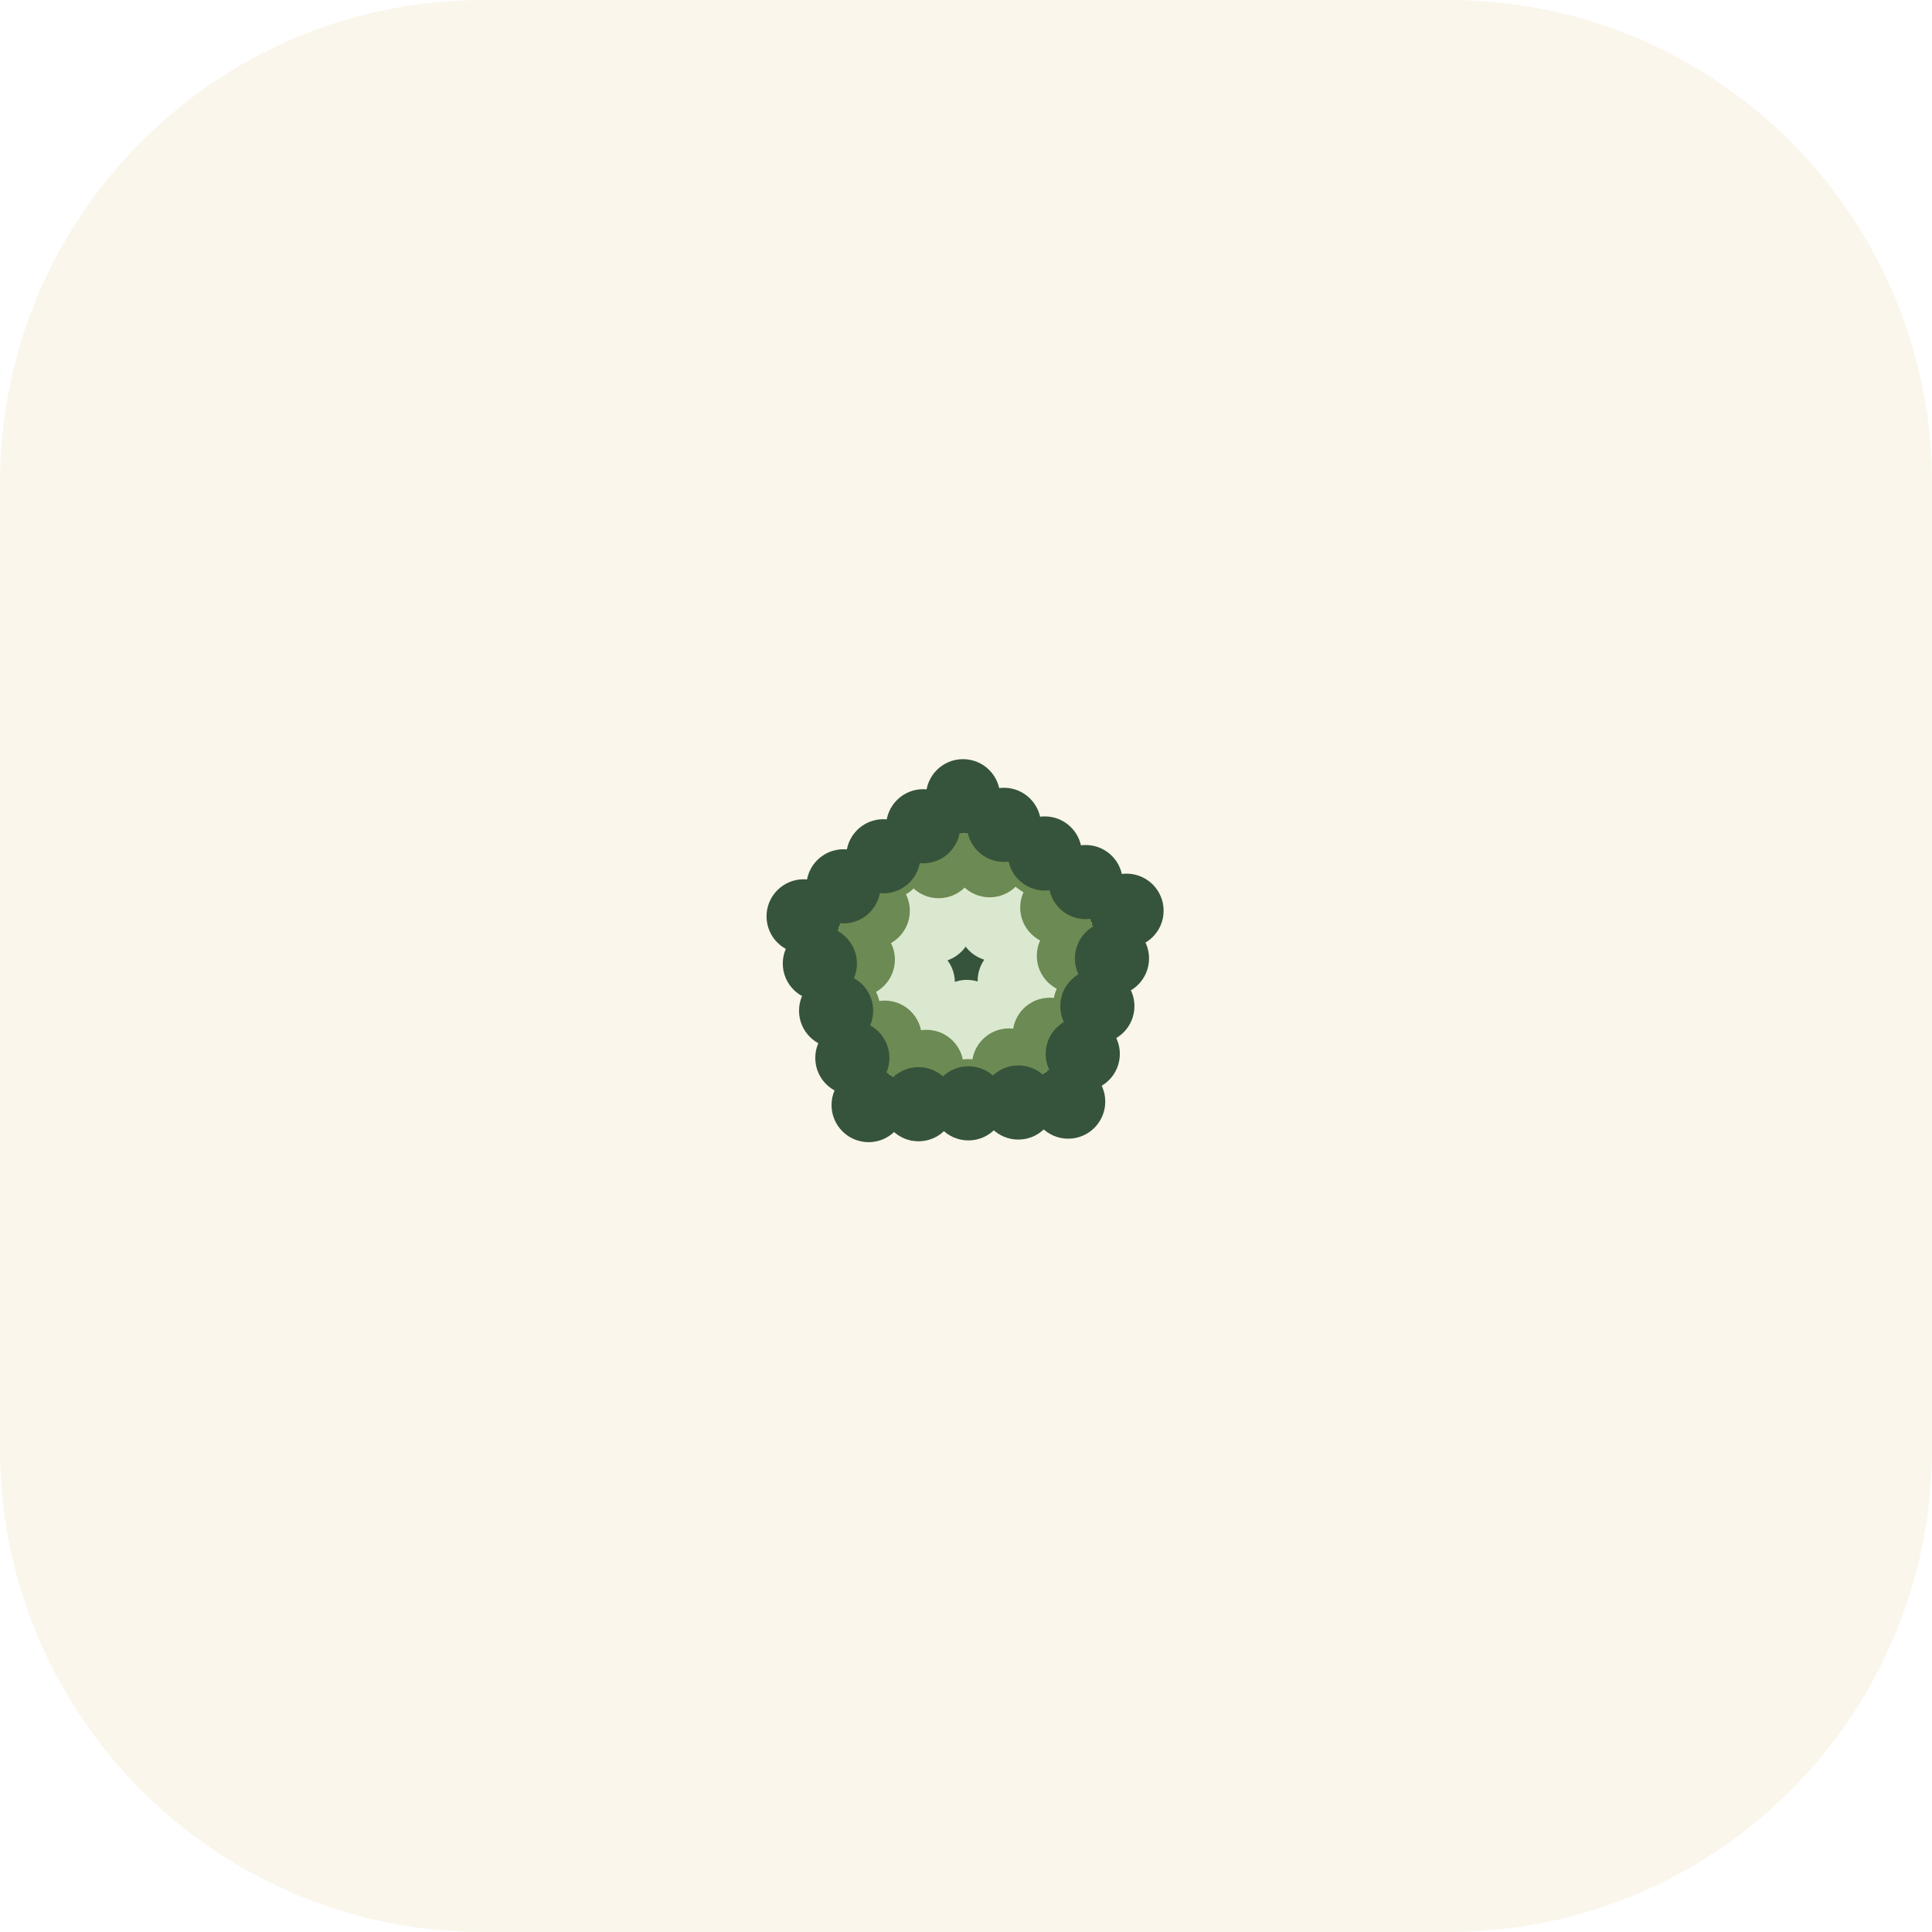
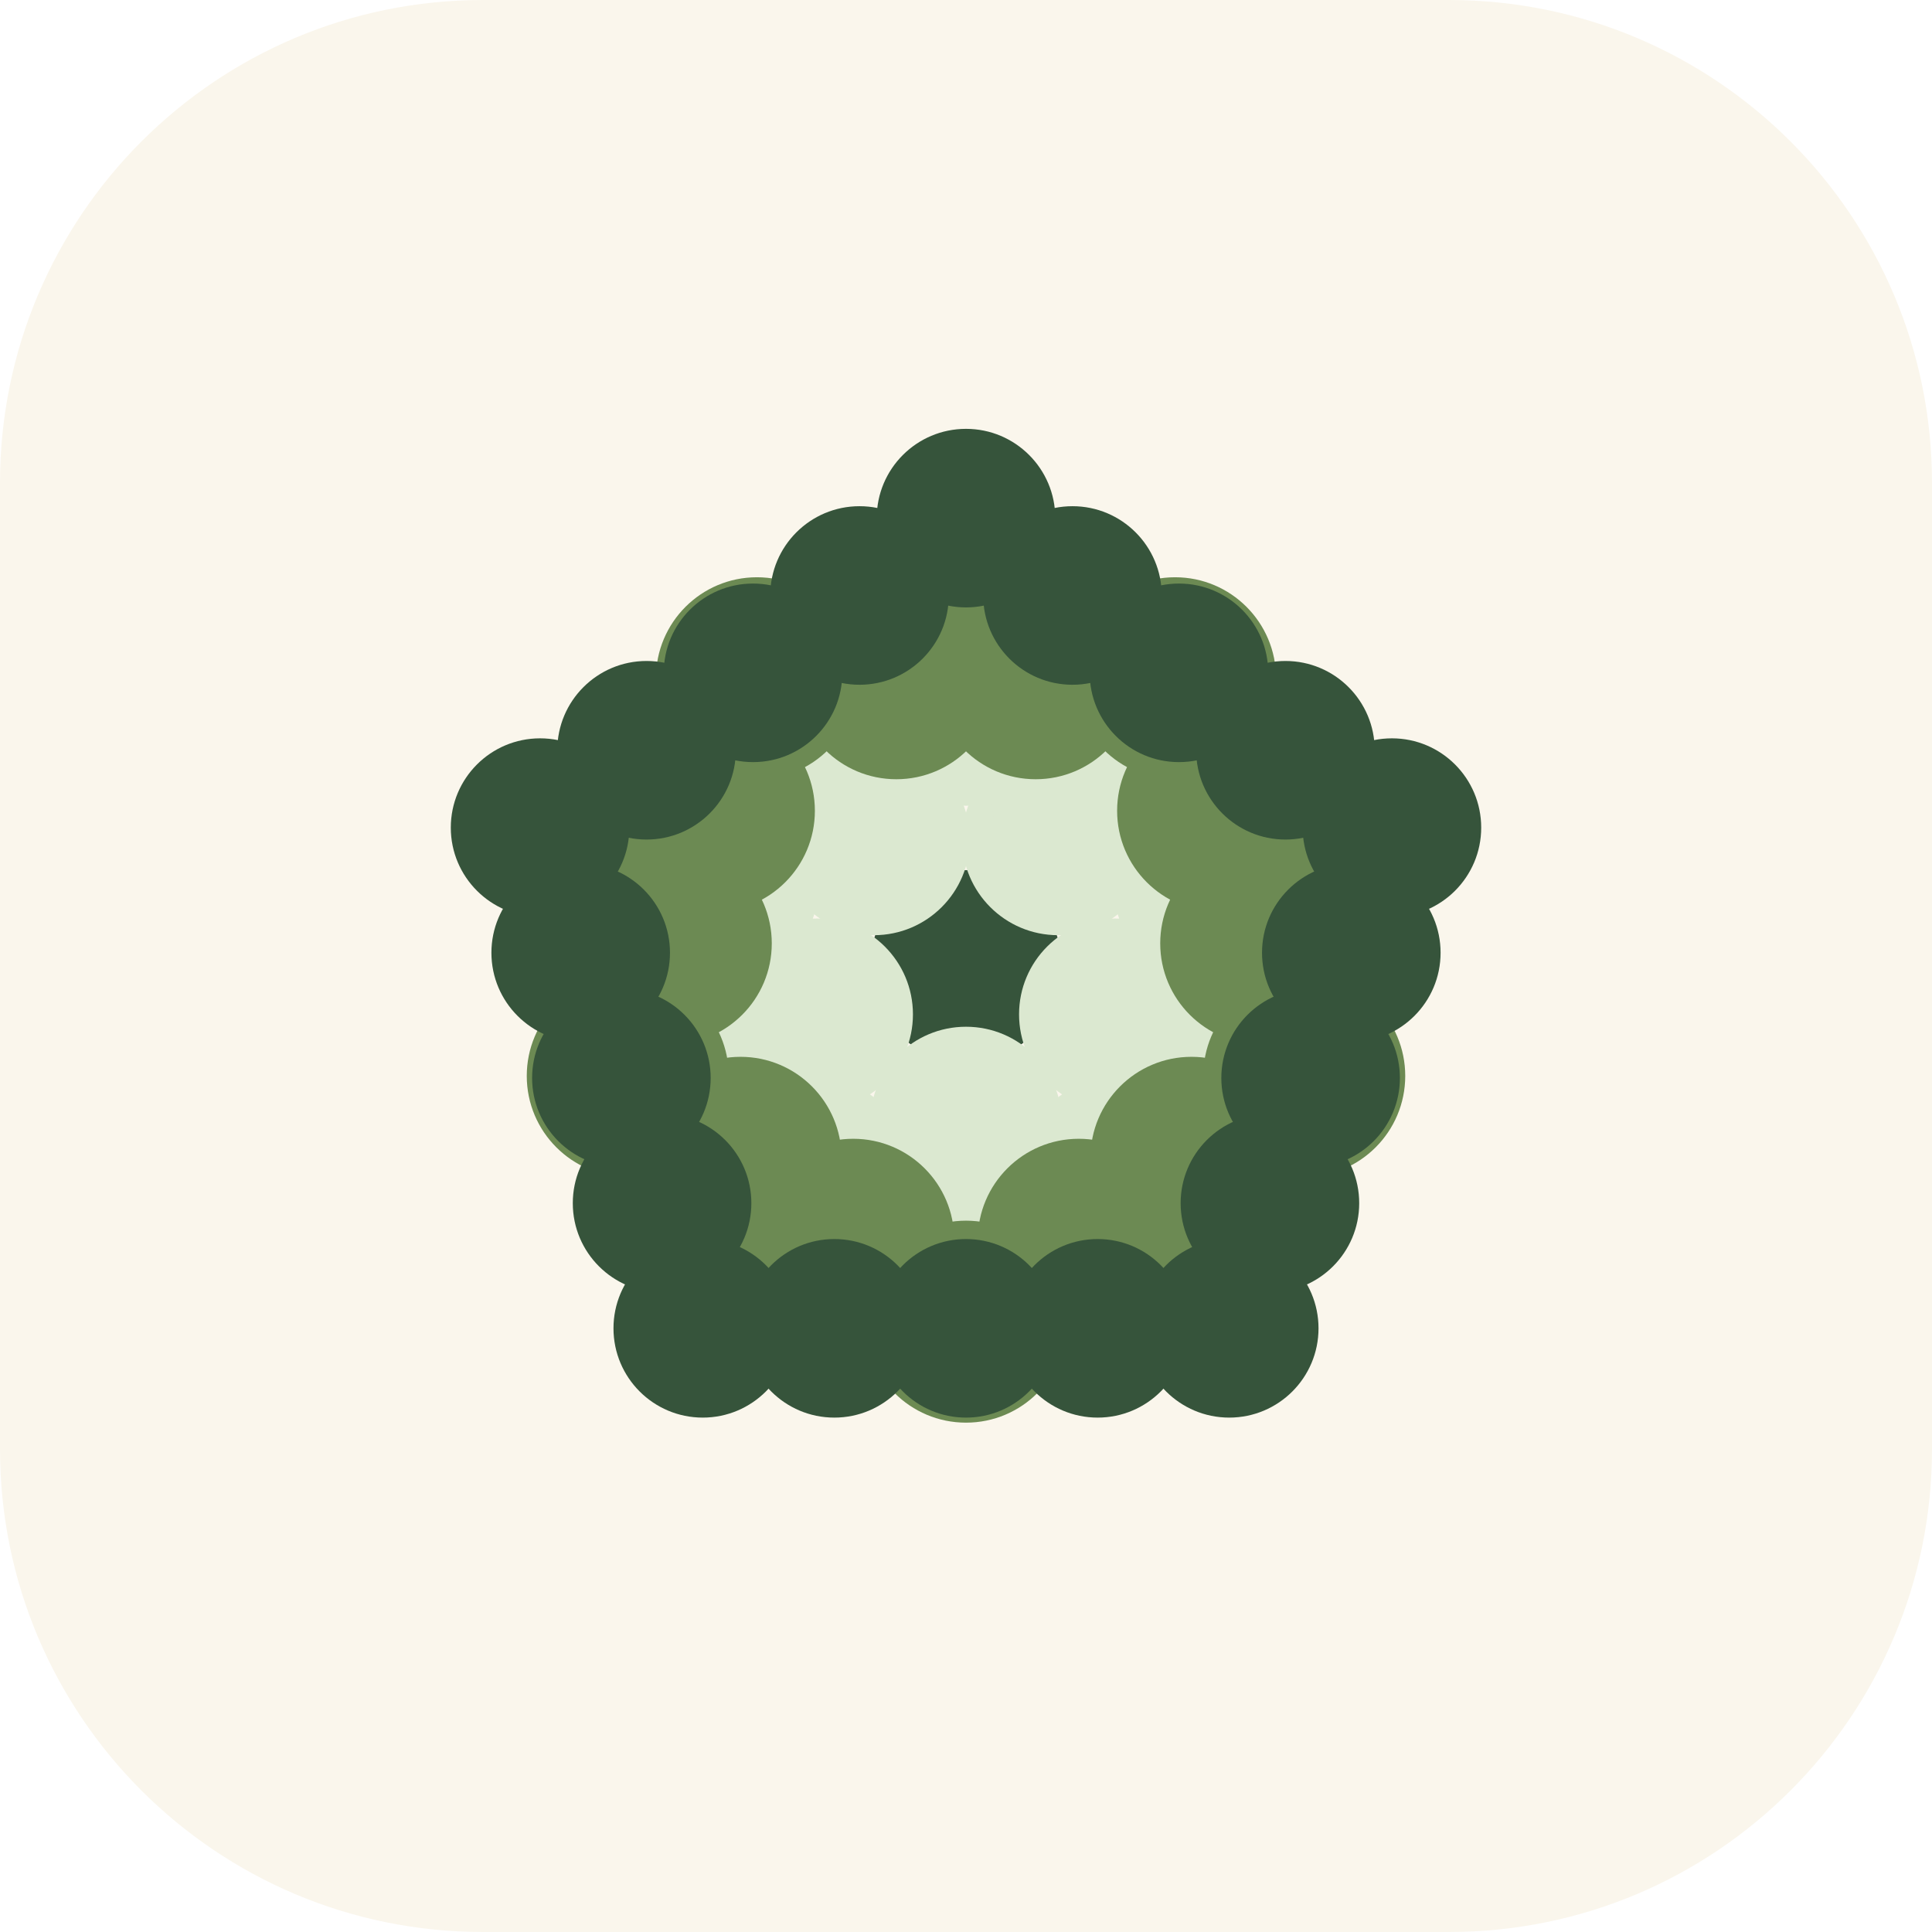
<svg xmlns="http://www.w3.org/2000/svg" viewBox="0 0 64 64" role="img" aria-labelledby="title desc">
  <rect width="64" height="64" rx="16" fill="#FAF6EC" />
-   <g transform="translate(8 8) scale(0.09375)">
-     <polygon points="266.32,241.26 273.21,261.26 256.31,274.00 238.98,261.86 245.17,241.62" fill="none" stroke="#DBE8D0" stroke-width="1.5" stroke-linejoin="round" opacity="0.9" />
-     <polygon points="255.44,224.00 286.26,245.58 275.26,281.56 237.65,282.21 225.40,246.64" fill="none" stroke="#DBE8D0" stroke-width="1.5" stroke-linejoin="round" opacity="0.9" />
-     <polygon points="228.32,219.26 282.38,218.32 299.99,269.45 256.80,301.99 212.51,270.98" fill="none" stroke="#DBE8D0" stroke-width="1.5" stroke-linejoin="round" opacity="0.9" />
-     <polygon points="198.62,238.46 254.95,196.01 312.73,236.47 292.11,303.92 221.59,305.15" fill="none" stroke="#DBE8D0" stroke-width="1.5" stroke-linejoin="round" opacity="0.9" />
-     <circle cx="256.00" cy="256.00" r="13.10" fill="#36543B" />
-     <circle cx="266.32" cy="241.26" r="13.10" fill="#DBE8D0" />
-     <circle cx="273.21" cy="261.26" r="13.10" fill="#DBE8D0" />
-     <circle cx="256.31" cy="274.00" r="13.10" fill="#DBE8D0" />
-     <circle cx="238.98" cy="261.86" r="13.10" fill="#DBE8D0" />
-     <circle cx="245.17" cy="241.62" r="13.10" fill="#DBE8D0" />
-     <circle cx="255.44" cy="224.00" r="13.10" fill="#DBE8D0" />
-     <circle cx="270.85" cy="234.79" r="13.10" fill="#DBE8D0" />
-     <circle cx="286.26" cy="245.58" r="13.10" fill="#DBE8D0" />
-     <circle cx="280.76" cy="263.57" r="13.10" fill="#DBE8D0" />
-     <circle cx="275.26" cy="281.56" r="13.10" fill="#DBE8D0" />
-     <circle cx="256.45" cy="281.88" r="13.10" fill="#DBE8D0" />
-     <circle cx="237.65" cy="282.21" r="13.10" fill="#DBE8D0" />
-     <circle cx="231.52" cy="264.43" r="13.10" fill="#DBE8D0" />
-     <circle cx="225.40" cy="246.64" r="13.10" fill="#DBE8D0" />
-     <circle cx="240.42" cy="235.32" r="13.10" fill="#DBE8D0" />
-     <circle cx="228.32" cy="219.26" r="13.10" fill="#6C8A53" />
-     <circle cx="246.34" cy="218.95" r="13.10" fill="#6C8A53" />
-     <circle cx="264.36" cy="218.63" r="13.10" fill="#6C8A53" />
-     <circle cx="282.38" cy="218.32" r="13.10" fill="#6C8A53" />
-     <circle cx="288.25" cy="235.36" r="13.10" fill="#6C8A53" />
-     <circle cx="294.12" cy="252.41" r="13.10" fill="#6C8A53" />
-     <circle cx="299.99" cy="269.45" r="13.10" fill="#6C8A53" />
-     <circle cx="285.59" cy="280.30" r="13.10" fill="#6C8A53" />
-     <circle cx="271.20" cy="291.15" r="13.10" fill="#6C8A53" />
-     <circle cx="256.80" cy="301.99" r="13.10" fill="#6C8A53" />
-     <circle cx="242.04" cy="291.65" r="13.10" fill="#6C8A53" />
-     <circle cx="227.27" cy="281.32" r="13.10" fill="#6C8A53" />
-     <circle cx="212.51" cy="270.98" r="13.10" fill="#6C8A53" />
-     <circle cx="217.78" cy="253.74" r="13.10" fill="#6C8A53" />
-     <circle cx="223.05" cy="236.50" r="13.10" fill="#6C8A53" />
-     <circle cx="198.62" cy="238.46" r="13.10" fill="#36543B" />
-     <circle cx="212.70" cy="227.85" r="13.10" fill="#36543B" />
-     <circle cx="226.79" cy="217.23" r="13.10" fill="#36543B" />
-     <circle cx="240.87" cy="206.62" r="13.10" fill="#36543B" />
-     <circle cx="254.95" cy="196.01" r="13.10" fill="#36543B" />
-     <circle cx="269.40" cy="206.12" r="13.10" fill="#36543B" />
-     <circle cx="283.84" cy="216.24" r="13.10" fill="#36543B" />
-     <circle cx="298.29" cy="226.35" r="13.10" fill="#36543B" />
-     <circle cx="312.73" cy="236.47" r="13.10" fill="#36543B" />
-     <circle cx="307.58" cy="253.33" r="13.10" fill="#36543B" />
-     <circle cx="302.42" cy="270.19" r="13.10" fill="#36543B" />
-     <circle cx="297.26" cy="287.06" r="13.10" fill="#36543B" />
-     <circle cx="292.11" cy="303.92" r="13.10" fill="#36543B" />
-     <circle cx="274.48" cy="304.23" r="13.10" fill="#36543B" />
-     <circle cx="256.85" cy="304.53" r="13.10" fill="#36543B" />
-     <circle cx="239.22" cy="304.84" r="13.10" fill="#36543B" />
-     <circle cx="221.59" cy="305.15" r="13.10" fill="#36543B" />
-     <circle cx="215.84" cy="288.48" r="13.10" fill="#36543B" />
-     <circle cx="210.10" cy="271.80" r="13.10" fill="#36543B" />
-     <circle cx="204.36" cy="255.13" r="13.10" fill="#36543B" />
+   <g transform="translate(8 8) scale(0.2424242)">
+     <circle cx="99.00" cy="99.00" r="13.1" fill="#36543b" />
+     <circle cx="111.58" cy="81.69" r="13.1" fill="#dbe8d0" />
+     <circle cx="119.35" cy="105.61" r="13.1" fill="#dbe8d0" />
+     <circle cx="99.00" cy="120.40" r="13.1" fill="#dbe8d0" />
+     <circle cx="78.65" cy="105.61" r="13.1" fill="#dbe8d0" />
+     <circle cx="86.42" cy="81.69" r="13.1" fill="#dbe8d0" />
+     <circle cx="99.00" cy="64.00" r="13.1" fill="#dbe8d0" />
+     <circle cx="115.64" cy="76.09" r="13.1" fill="#dbe8d0" />
+     <circle cx="132.29" cy="88.18" r="13.1" fill="#dbe8d0" />
+     <circle cx="125.93" cy="107.75" r="13.1" fill="#dbe8d0" />
+     <circle cx="119.57" cy="127.32" r="13.1" fill="#dbe8d0" />
+     <circle cx="99.00" cy="127.32" r="13.1" fill="#dbe8d0" />
+     <circle cx="78.43" cy="127.32" r="13.1" fill="#dbe8d0" />
+     <circle cx="72.07" cy="107.75" r="13.1" fill="#dbe8d0" />
+     <circle cx="65.71" cy="88.18" r="13.1" fill="#dbe8d0" />
+     <circle cx="82.36" cy="76.09" r="13.1" fill="#dbe8d0" />
+     <circle cx="70.43" cy="59.68" r="13.8" fill="#6c8a53" />
+     <circle cx="89.48" cy="59.68" r="13.8" fill="#6c8a53" />
+     <circle cx="108.52" cy="59.68" r="13.8" fill="#6c8a53" />
+     <circle cx="127.57" cy="59.68" r="13.8" fill="#6c8a53" />
+     <circle cx="133.45" cy="77.79" r="13.8" fill="#6c8a53" />
+     <circle cx="139.34" cy="95.91" r="13.8" fill="#6c8a53" />
+     <circle cx="145.22" cy="114.02" r="13.8" fill="#6c8a53" />
+     <circle cx="129.81" cy="125.21" r="13.8" fill="#6c8a53" />
+     <circle cx="114.41" cy="136.41" r="13.8" fill="#6c8a53" />
+     <circle cx="99.00" cy="147.60" r="13.8" fill="#6c8a53" />
+     <circle cx="83.59" cy="136.41" r="13.8" fill="#6c8a53" />
+     <circle cx="68.19" cy="125.21" r="13.8" fill="#6c8a53" />
+     <circle cx="52.78" cy="114.02" r="13.8" fill="#6c8a53" />
+     <circle cx="58.66" cy="95.91" r="13.8" fill="#6c8a53" />
+     <circle cx="64.55" cy="77.79" r="13.8" fill="#6c8a53" />
+     <circle cx="40.80" cy="80.09" r="12.2" fill="#36543b" />
+     <circle cx="55.35" cy="69.52" r="12.2" fill="#36543b" />
+     <circle cx="69.90" cy="58.94" r="12.2" fill="#36543b" />
+     <circle cx="84.45" cy="48.37" r="12.2" fill="#36543b" />
+     <circle cx="99.00" cy="37.80" r="12.2" fill="#36543b" />
+     <circle cx="113.55" cy="48.37" r="12.2" fill="#36543b" />
+     <circle cx="128.10" cy="58.94" r="12.2" fill="#36543b" />
+     <circle cx="142.65" cy="69.52" r="12.2" fill="#36543b" />
+     <circle cx="157.20" cy="80.09" r="12.2" fill="#36543b" />
+     <circle cx="151.65" cy="97.19" r="12.2" fill="#36543b" />
+     <circle cx="146.09" cy="114.30" r="12.2" fill="#36543b" />
+     <circle cx="140.53" cy="131.41" r="12.2" fill="#36543b" />
+     <circle cx="134.97" cy="148.51" r="12.2" fill="#36543b" />
+     <circle cx="116.99" cy="148.51" r="12.2" fill="#36543b" />
+     <circle cx="99.00" cy="148.51" r="12.2" fill="#36543b" />
+     <circle cx="81.01" cy="148.51" r="12.2" fill="#36543b" />
+     <circle cx="63.03" cy="148.51" r="12.2" fill="#36543b" />
+     <circle cx="57.47" cy="131.41" r="12.2" fill="#36543b" />
+     <circle cx="51.91" cy="114.30" r="12.2" fill="#36543b" />
+     <circle cx="46.35" cy="97.19" r="12.2" fill="#36543b" />
  </g>
</svg>
